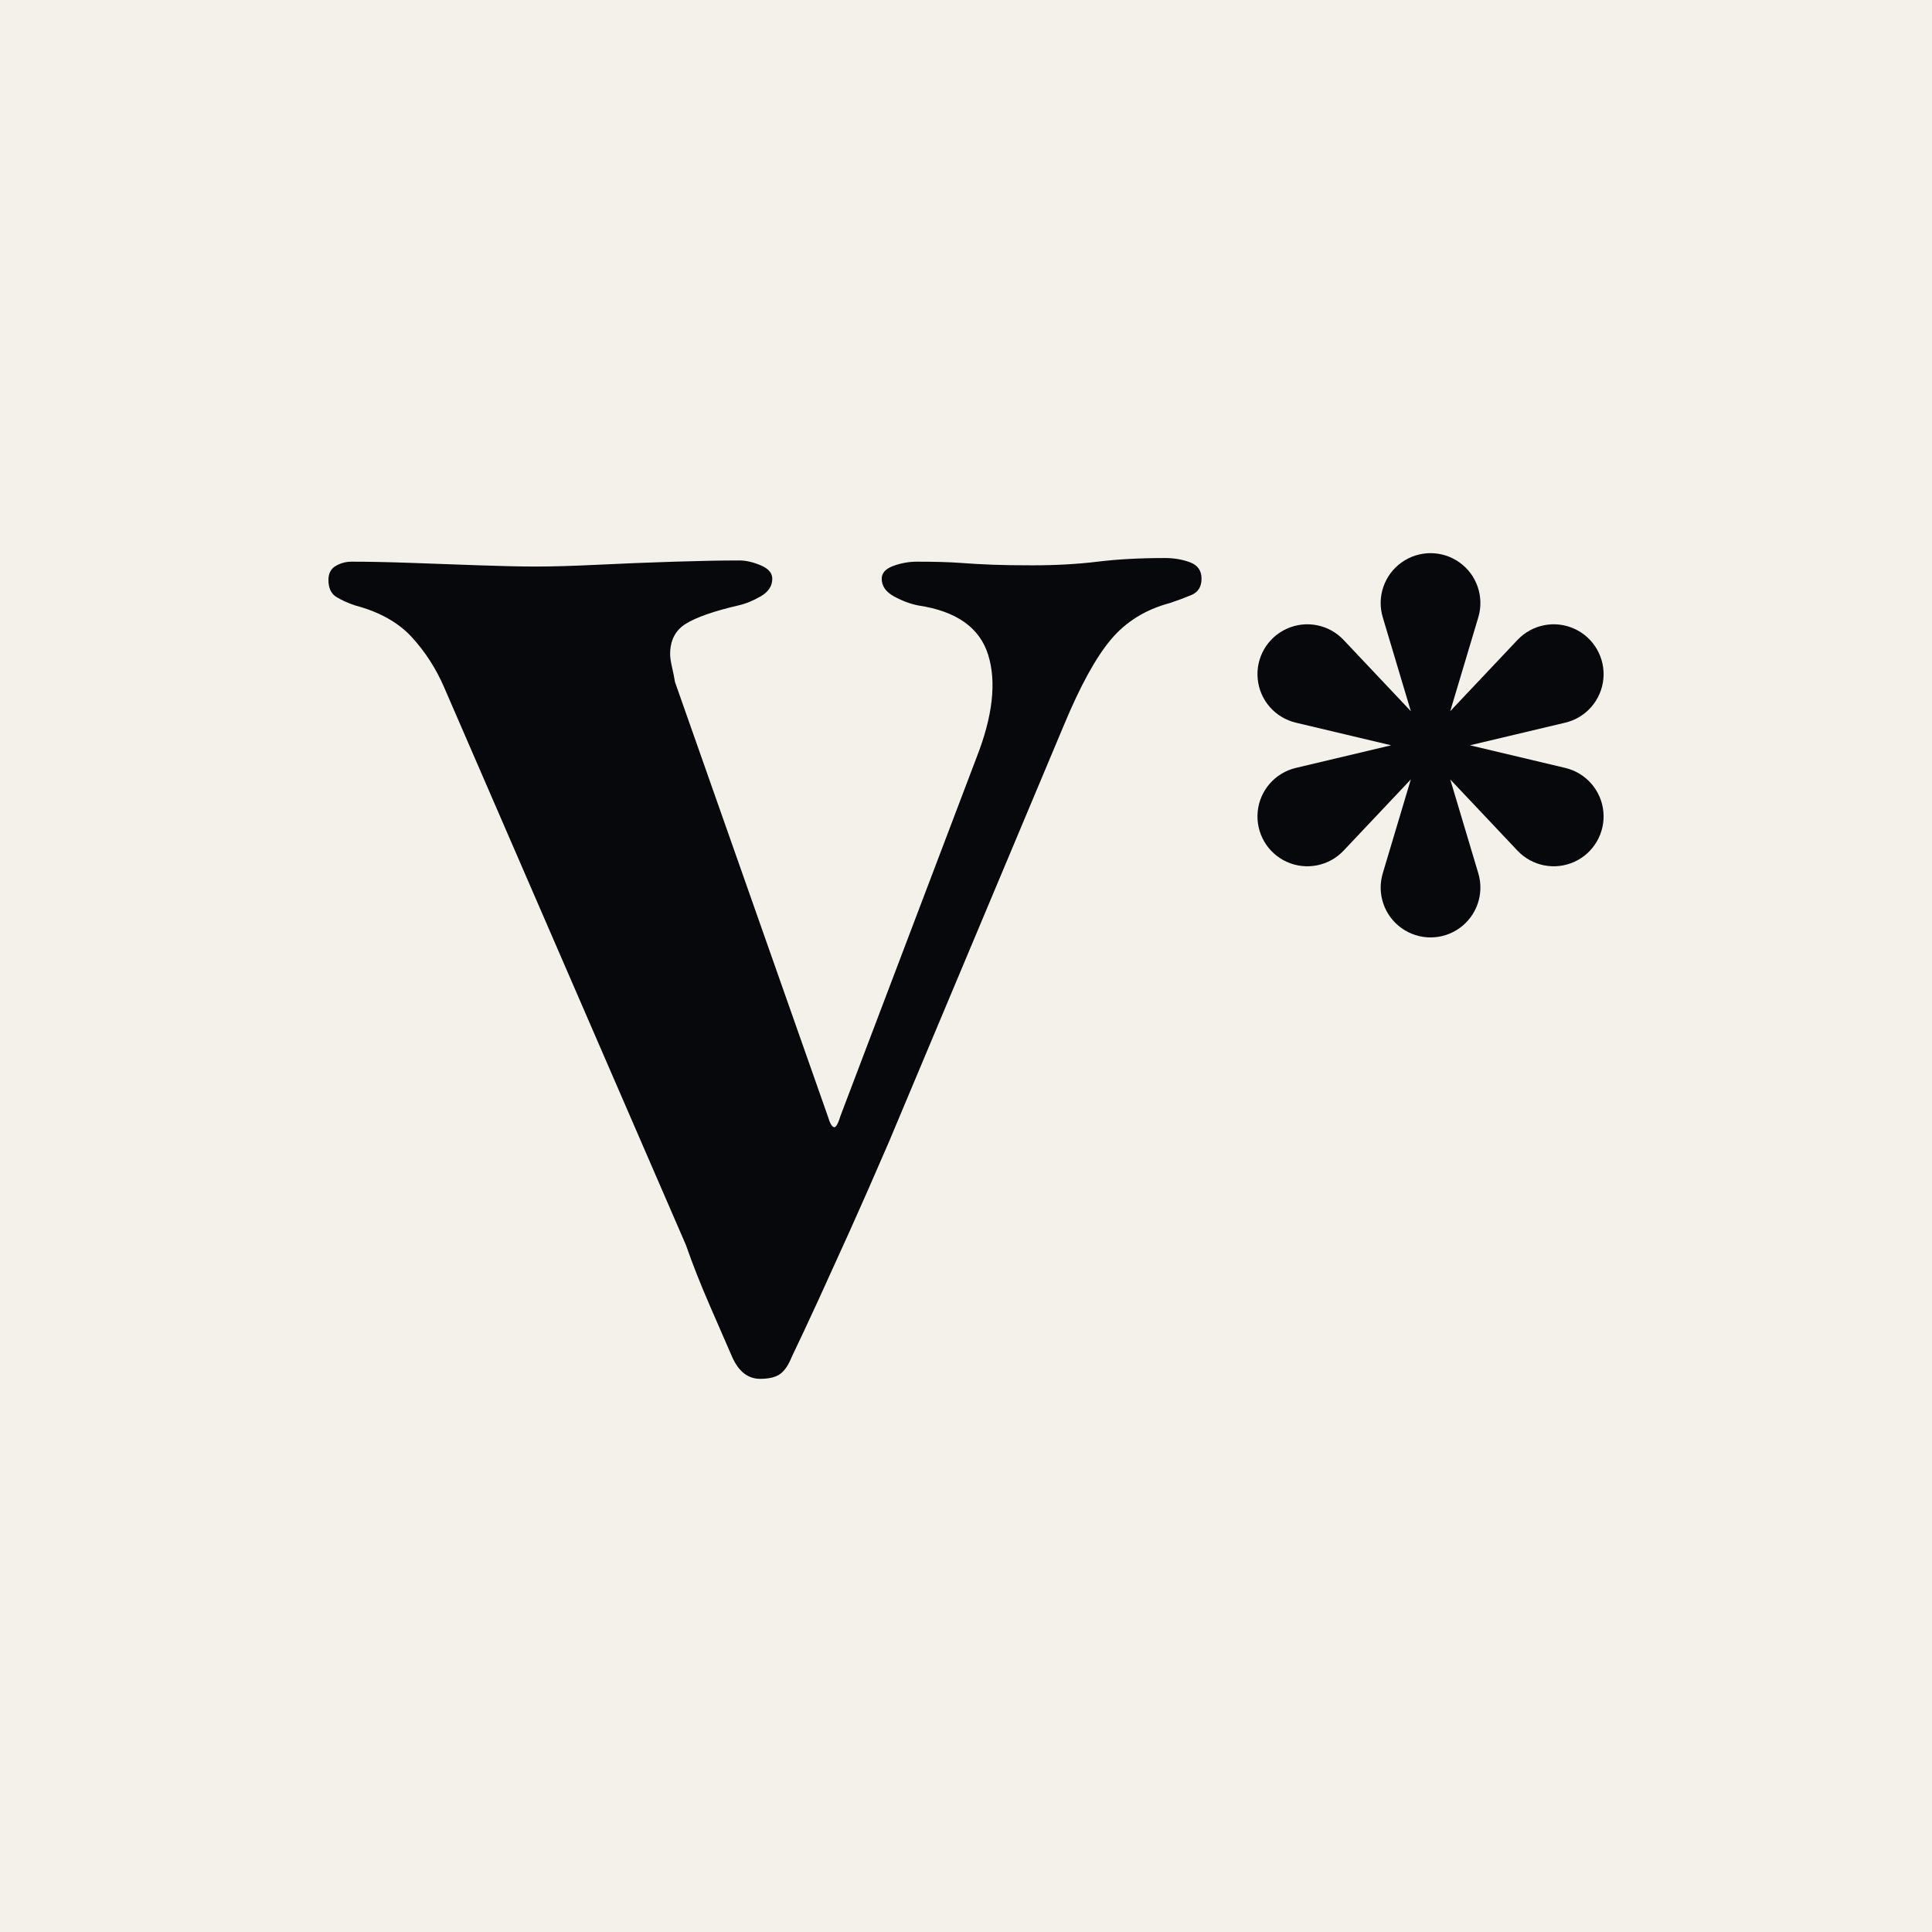
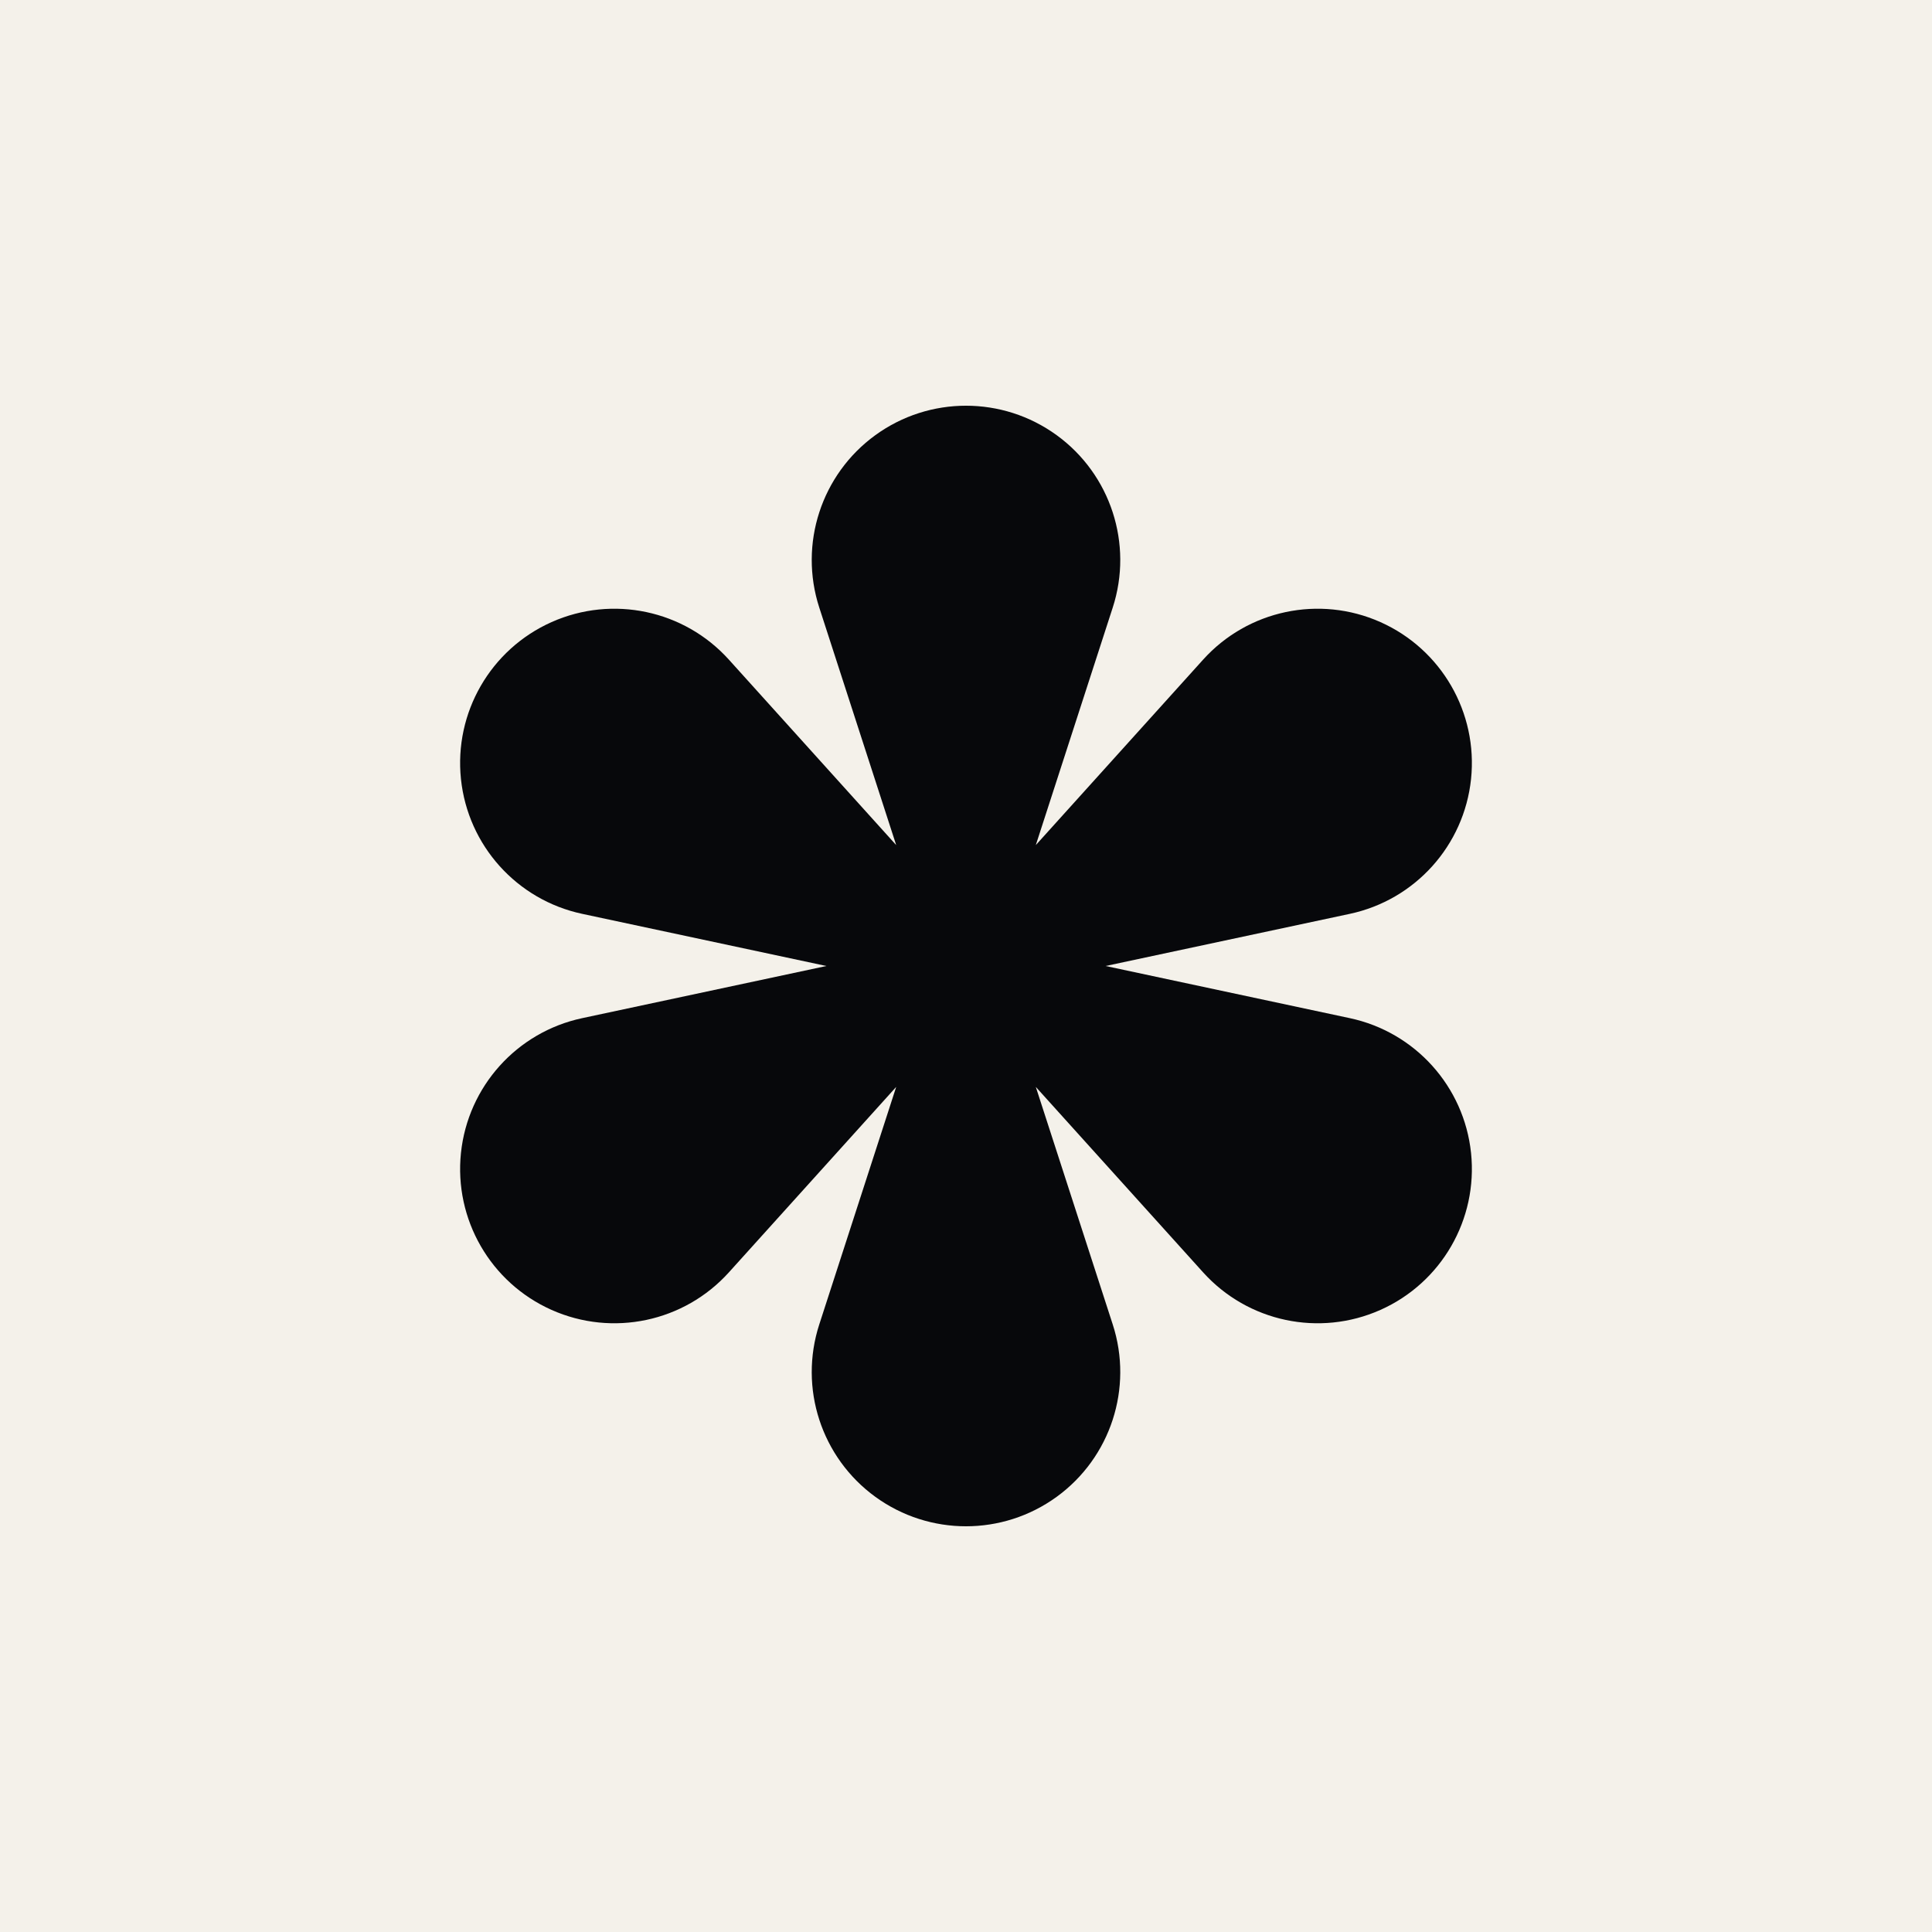
<svg xmlns="http://www.w3.org/2000/svg" viewBox="0 0 1000 1000" role="img" aria-label="Vega" width="1000" height="1000">
  <rect width="1000" height="1000" fill="#F4F1EA" />
-   <g fill="#07080B" stroke="#07080B" stroke-width="0" transform="translate(170 702.35) scale(0.6294)">
-     <path d="M355 18Q340 18 332 0Q325 -16 313.5 -42.5Q302 -69 294 -92L95 -551Q85 -574 68.5 -592Q52 -610 22 -618Q13 -621 6.5 -625Q0 -629 0 -639Q0 -647 6 -650.5Q12 -654 19 -654Q40 -654 68 -653Q96 -652 124 -651Q152 -650 171 -650Q191 -650 222 -651.5Q253 -653 284.5 -654Q316 -655 338 -655Q346 -655 355.5 -651Q365 -647 365 -640Q365 -631 355.5 -625.5Q346 -620 337 -618Q307 -611 294 -603Q281 -595 281 -578Q281 -574 282.5 -567.5Q284 -561 285 -555L411 -197Q413 -190 415.5 -189Q418 -188 421 -198L533 -493Q553 -544 542.5 -577.5Q532 -611 485 -618Q475 -620 465 -625.5Q455 -631 455 -640Q455 -647 464.5 -650.5Q474 -654 484 -654Q506 -654 519.5 -653Q533 -652 546 -651.5Q559 -651 579 -651Q608 -651 632.5 -654Q657 -657 688 -657Q699 -657 708.5 -653.5Q718 -650 718 -640Q718 -630 709.5 -626.5Q701 -623 692 -620Q662 -612 643.5 -590Q625 -568 605 -520L461 -177Q442 -133 428 -102Q414 -71 403 -47Q392 -23 381 0Q377 10 371.5 14Q366 18 355 18Z" />
-     <path d="M890.12 -531.06L867.04 -608.26C862.02 -625.05 868.23 -643.17 882.49 -653.36C896.75 -663.55 915.9 -663.55 930.16 -653.36C944.42 -643.17 950.63 -625.05 945.61 -608.26L922.53 -531.06L977.84 -589.65C989.87 -602.39 1008.67 -606.08 1024.62 -598.82C1040.57 -591.57 1050.15 -574.98 1048.46 -557.54C1046.76 -540.09 1034.17 -525.66 1017.12 -521.61L938.73 -503L1017.12 -484.39C1034.17 -480.34 1046.76 -465.91 1048.46 -448.46C1050.15 -431.02 1040.57 -414.43 1024.62 -407.18C1008.67 -399.92 989.87 -403.61 977.84 -416.35L922.53 -474.94L945.61 -397.74C950.63 -380.95 944.42 -362.83 930.16 -352.64C915.9 -342.45 896.75 -342.45 882.49 -352.64C868.23 -362.83 862.02 -380.95 867.04 -397.74L890.12 -474.94L834.81 -416.35C822.78 -403.61 803.98 -399.92 788.03 -407.18C772.08 -414.43 762.5 -431.02 764.19 -448.46C765.89 -465.91 778.48 -480.34 795.53 -484.39L873.92 -503L795.53 -521.61C778.48 -525.66 765.89 -540.09 764.19 -557.54C762.5 -574.98 772.08 -591.57 788.03 -598.82C803.98 -606.08 822.78 -602.39 834.81 -589.65L890.12 -531.06Z" />
-   </g>
+   <path fill="#07080B" d="M463.87 437.42L424.04 314.44C413.39 281.55 425.12 245.54 453.09 225.23C481.07 204.92 518.93 204.92 546.91 225.23C574.88 245.54 586.61 281.55 575.96 314.44L536.13 437.42L622.72 341.44C645.88 315.77 682.92 307.92 714.5 321.99C746.08 336.06 765.01 368.86 761.41 403.24C757.81 437.62 732.49 465.78 698.68 473L572.26 500L698.68 527C732.49 534.22 757.81 562.38 761.41 596.76C765.01 631.14 746.08 663.94 714.5 678.01C682.92 692.08 645.88 684.23 622.72 658.56L536.13 562.58L575.96 685.56C586.61 718.45 574.88 754.46 546.91 774.77C518.93 795.08 481.07 795.08 453.09 774.77C425.12 754.46 413.39 718.45 424.04 685.56L463.87 562.58L377.28 658.56C354.12 684.23 317.08 692.08 285.5 678.01C253.92 663.94 234.99 631.14 238.59 596.76C242.19 562.38 267.51 534.22 301.32 527L427.74 500L301.32 473C267.51 465.78 242.19 437.62 238.59 403.24C234.99 368.86 253.92 336.06 285.5 321.99C317.08 307.92 354.12 315.77 377.28 341.44L463.87 437.42Z" />
</svg>
